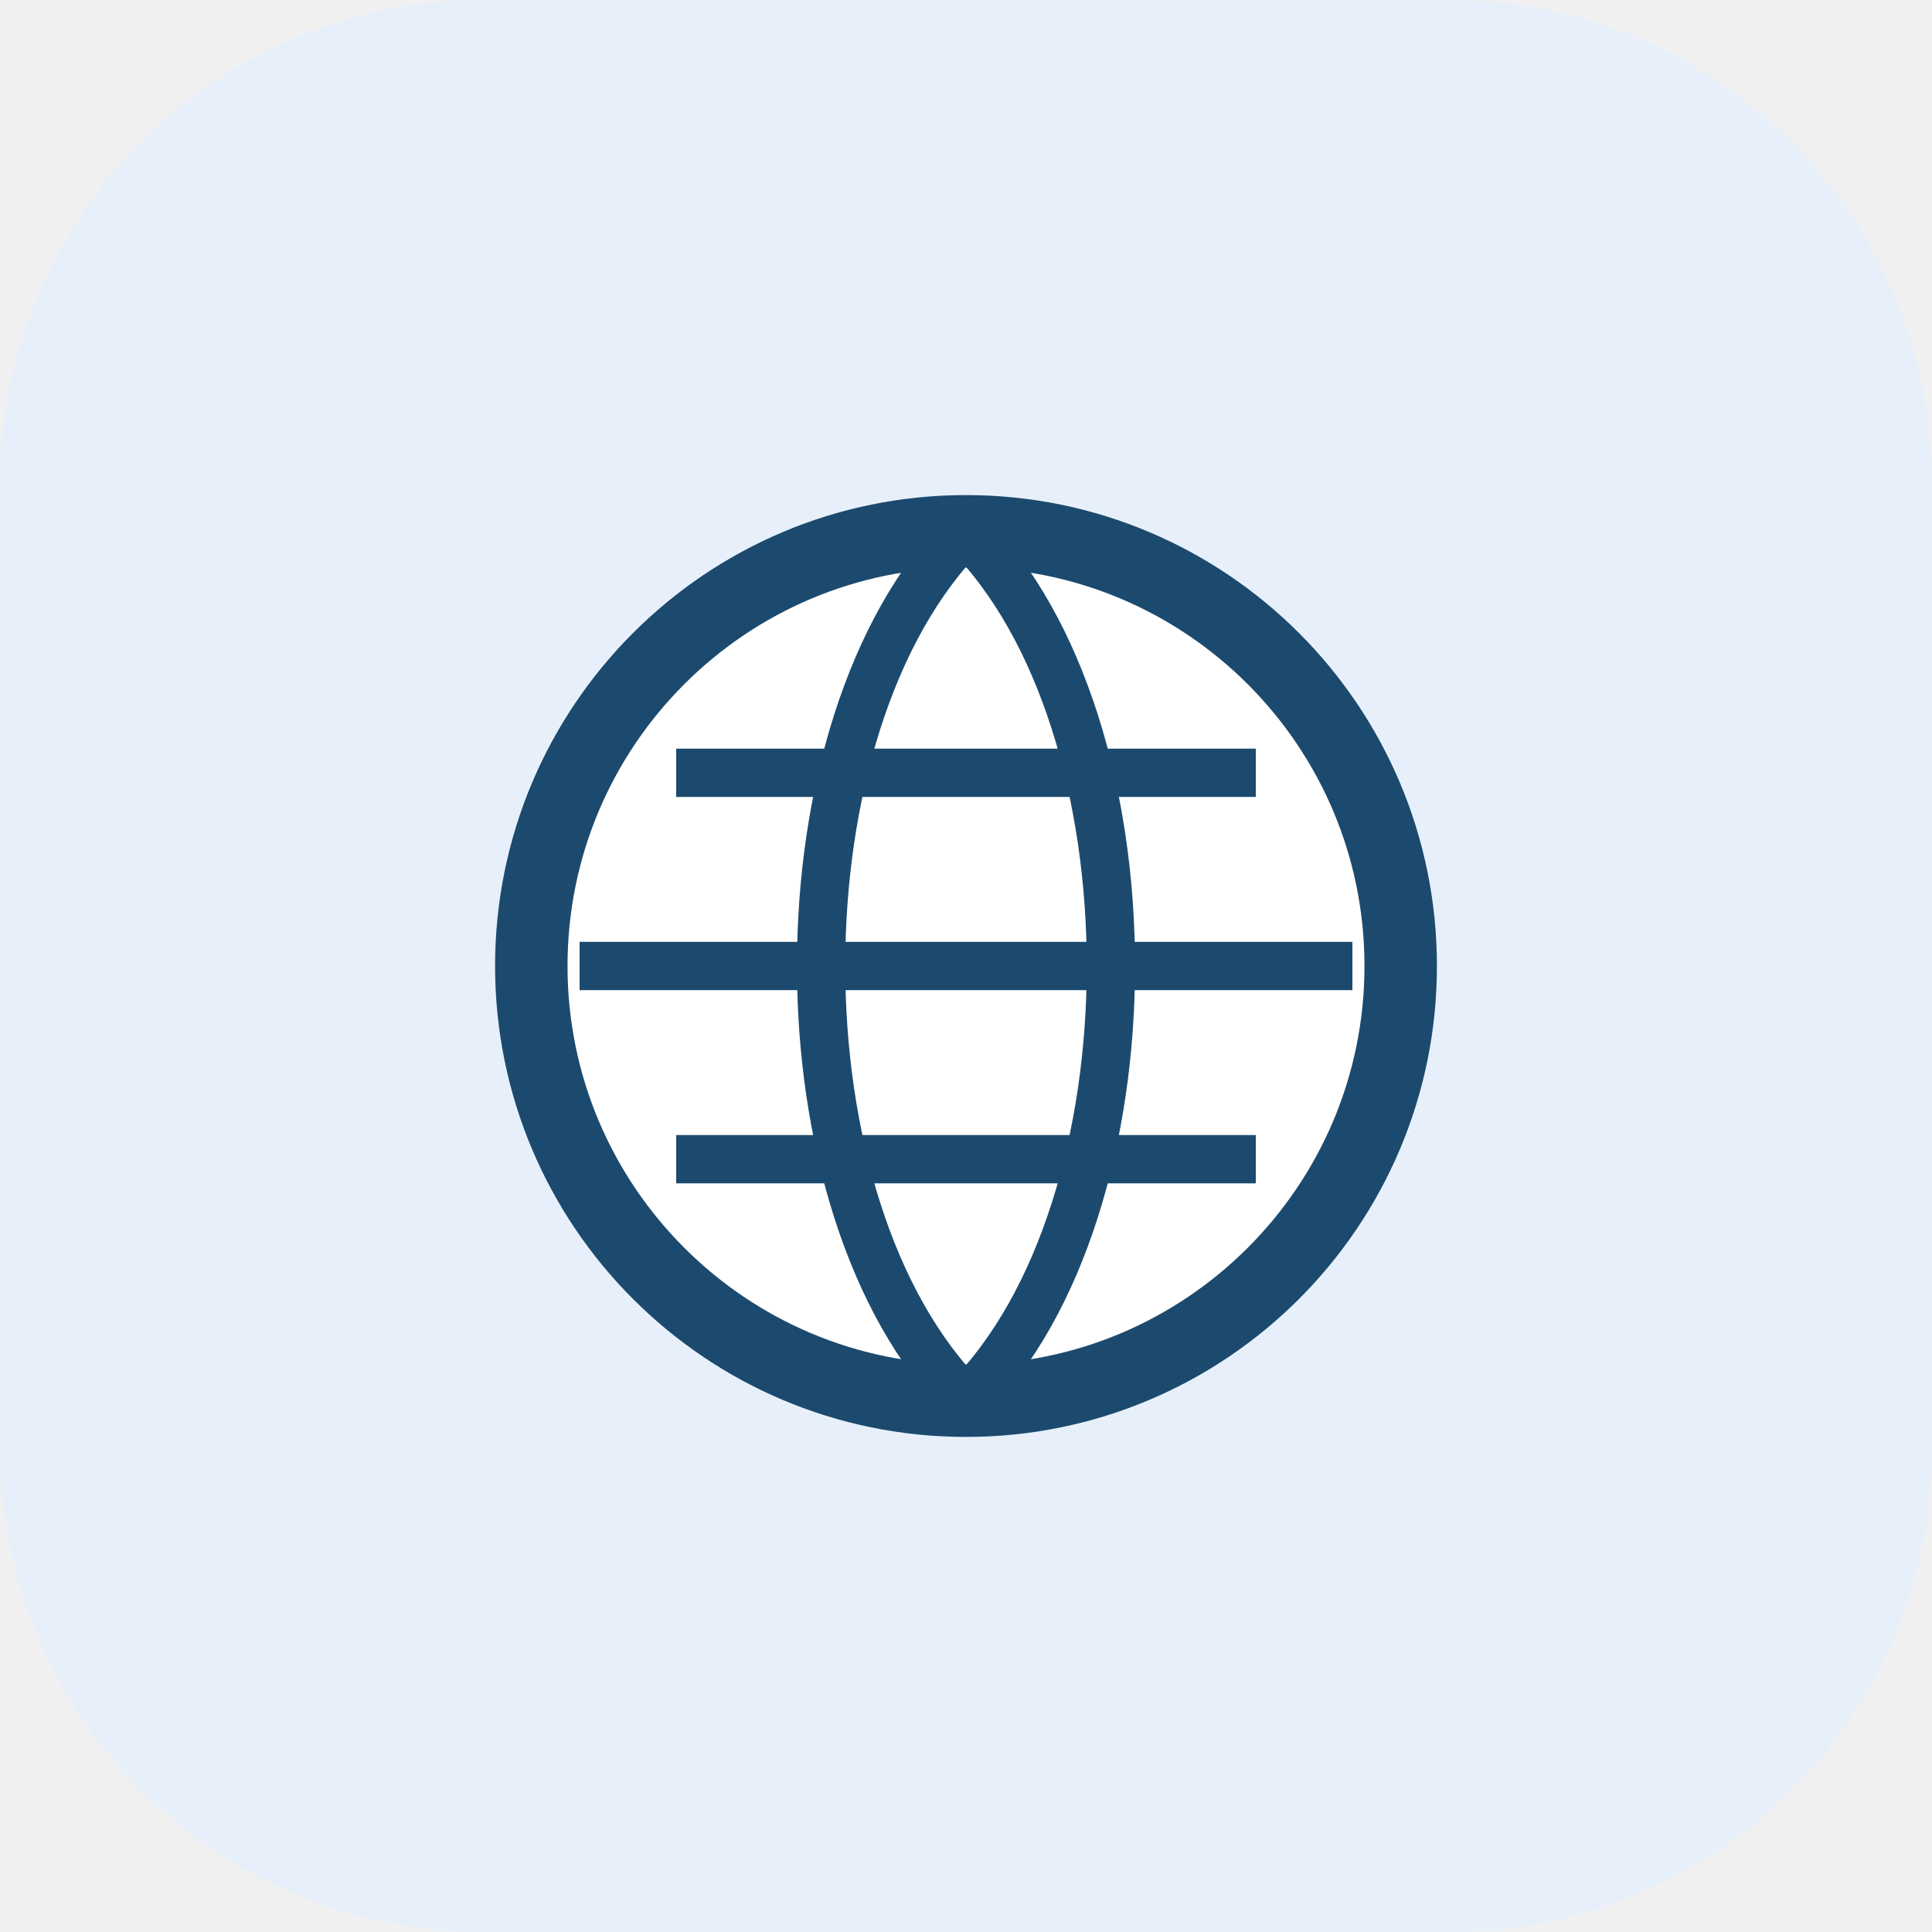
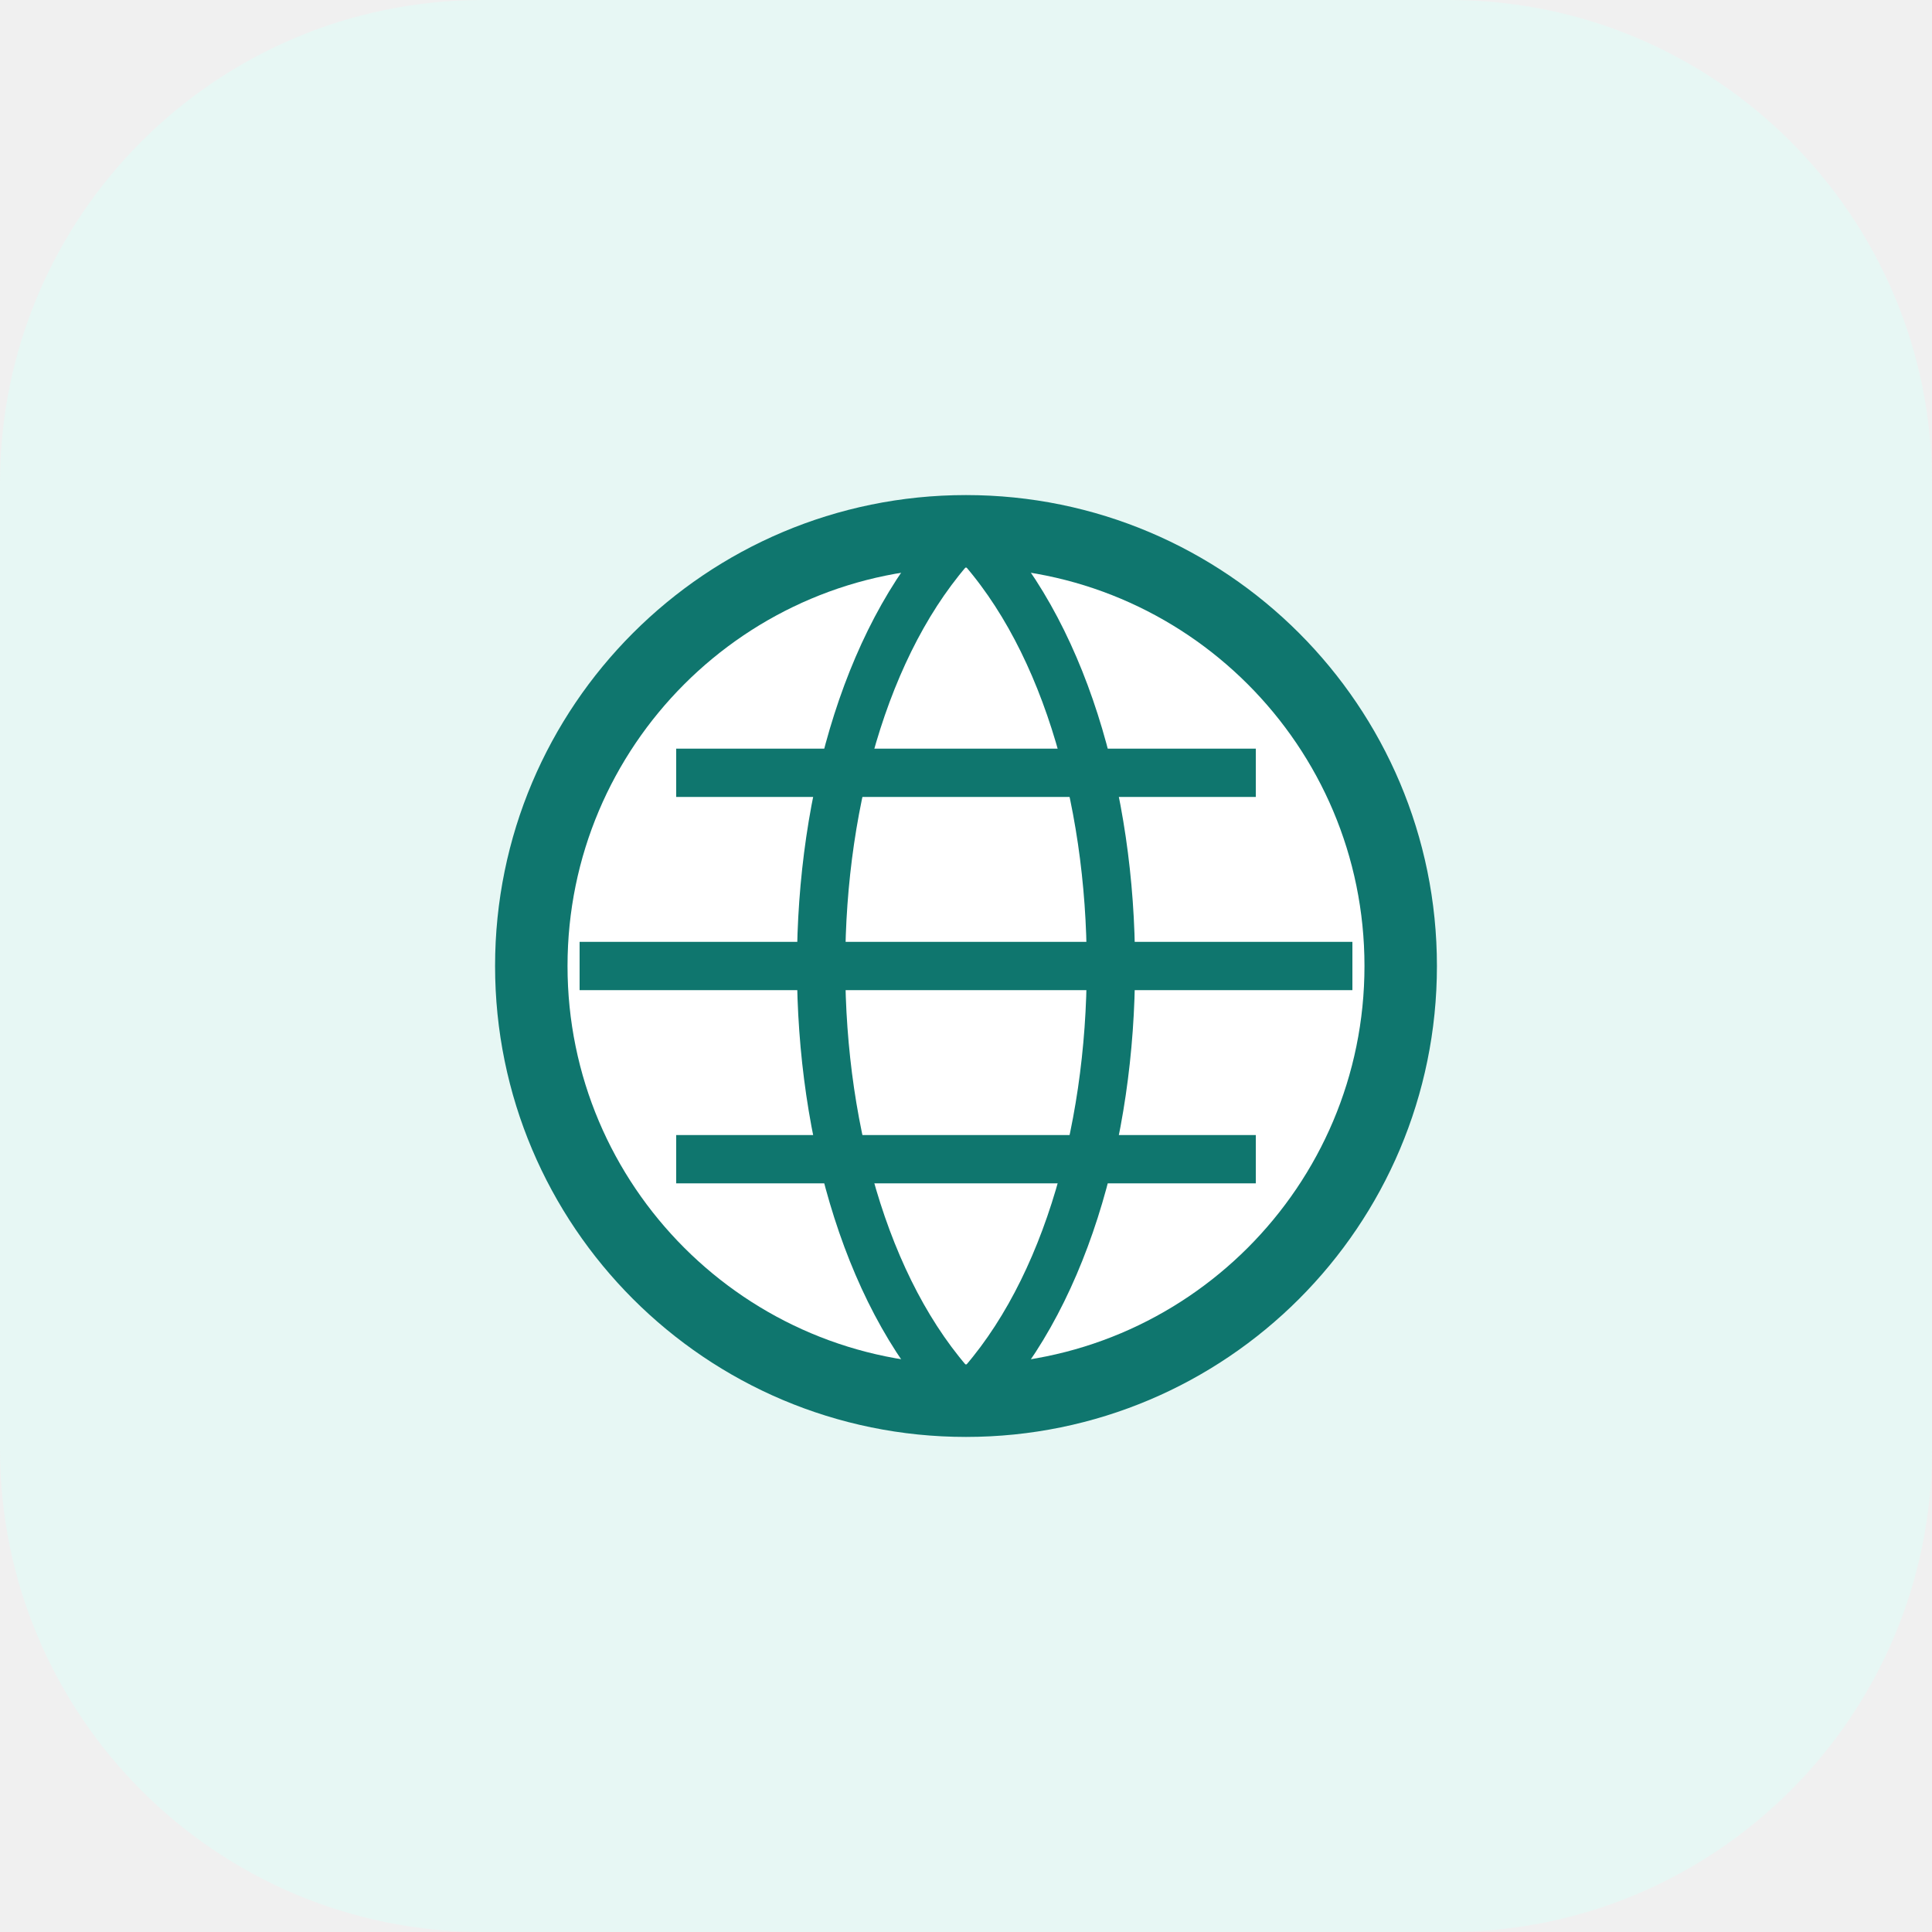
<svg xmlns="http://www.w3.org/2000/svg" viewBox="0 0 80 80" role="img" aria-label="Real-world case icon">
-   <rect width="80" height="80" rx="20" fill="#E7F0FA" />
-   <circle cx="40" cy="40" r="18" fill="#FFFFFF" stroke="#1C4A6E" stroke-width="3" />
-   <path d="M40 22 C48 30 48 50 40 58 C32 50 32 30 40 22 Z" fill="none" stroke="#1C4A6E" stroke-width="2" />
-   <path d="M24 40 H56 M28 32 H52 M28 48 H52" fill="none" stroke="#1C4A6E" stroke-width="2" />
+   <rect width="80" height="80" rx="20" fill="#E7F7F4" />
+   <circle cx="40" cy="40" r="18" fill="#FFFFFF" stroke="#0F766E" stroke-width="3" />
+   <path d="M40 22 C48 30 48 50 40 58 C32 50 32 30 40 22 Z" fill="none" stroke="#0F766E" stroke-width="2" />
+   <path d="M24 40 H56 M28 32 H52 M28 48 H52" fill="none" stroke="#0F766E" stroke-width="2" />
</svg>
